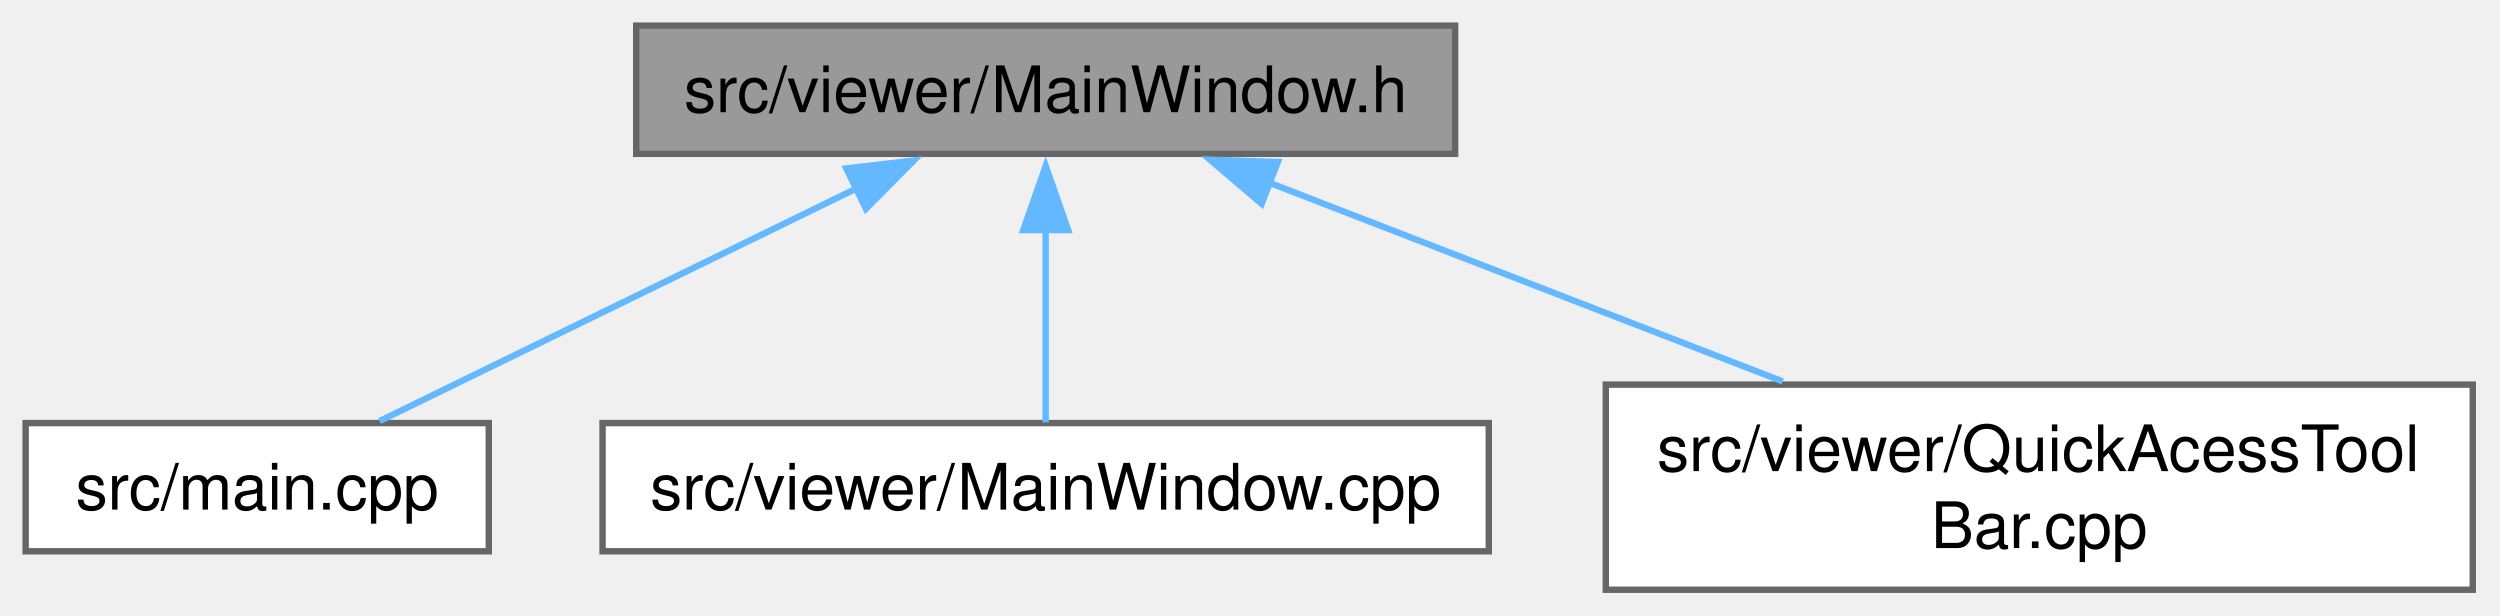
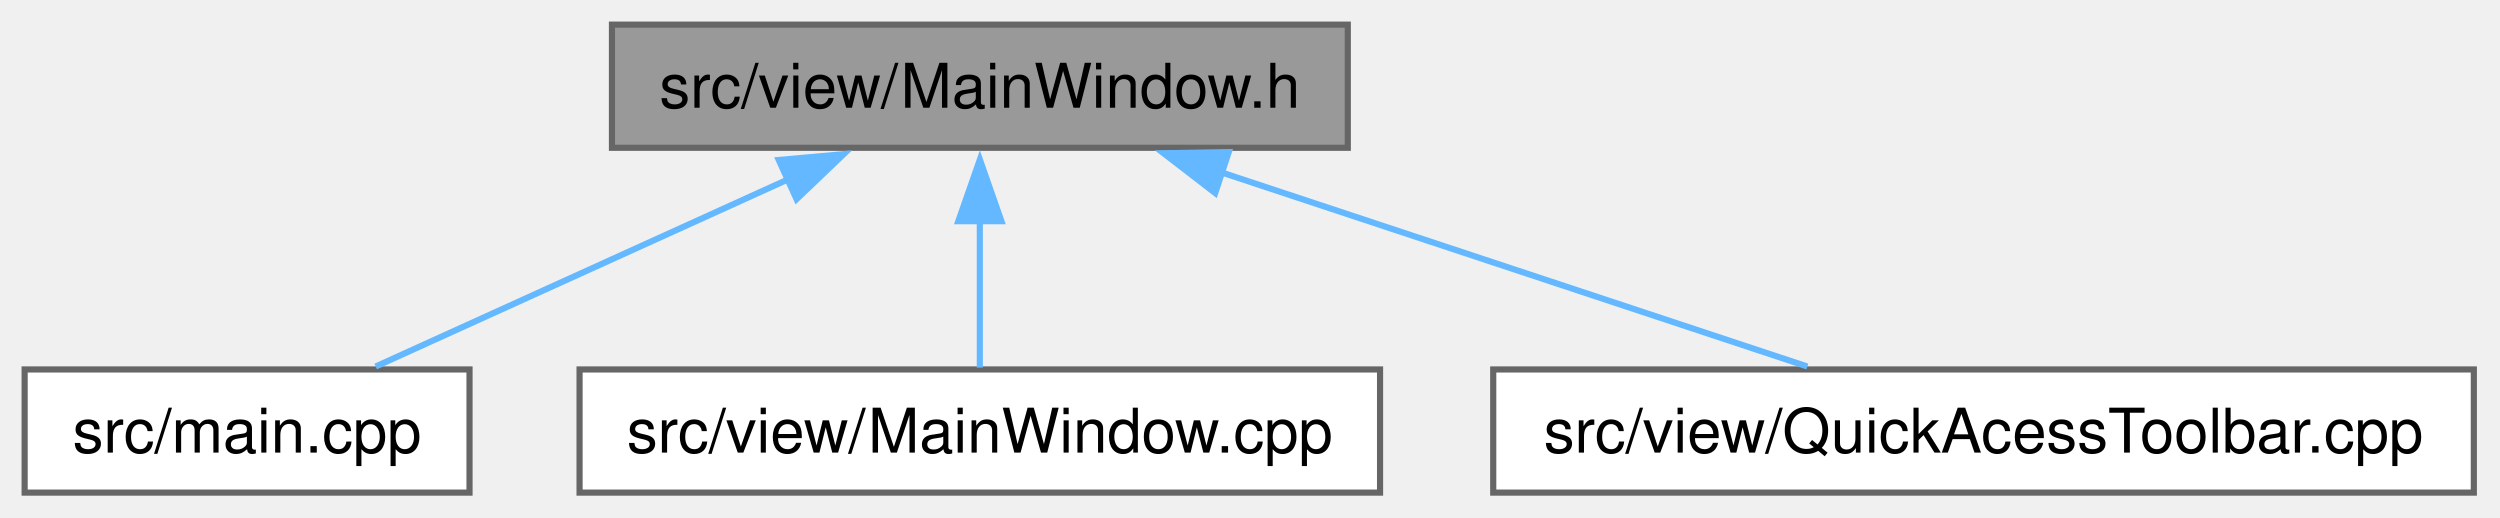
- <svg xmlns="http://www.w3.org/2000/svg" xmlns:xlink="http://www.w3.org/1999/xlink" width="390pt" height="96pt" viewBox="0.00 0.00 390.00 96.00">
-   <g id="graph0" class="graph" transform="scale(1 1) rotate(0) translate(4 92)">
+ <svg xmlns="http://www.w3.org/2000/svg" xmlns:xlink="http://www.w3.org/1999/xlink" width="406pt" height="84pt" viewBox="0.00 0.00 406.00 84.00">
+   <g id="graph0" class="graph" transform="scale(1 1) rotate(0) translate(4 80)">
    <g id="Node000001" class="node">
      <g id="a_Node000001">
        <a xlink:title=" ">
-           <polygon fill="#999999" stroke="#666666" points="223,-88 95.25,-88 95.25,-68 223,-68 223,-88" />
-           <text xml:space="preserve" text-anchor="middle" x="159.12" y="-74.5" font-family="Helvetica,sans-Serif" font-size="10.00">src/viewer/MainWindow.h</text>
+           <polygon fill="#999999" stroke="#666666" points="214.88,-76 95.38,-76 95.38,-56 214.88,-56 214.88,-76" />
+           <text xml:space="preserve" text-anchor="middle" x="155.12" y="-62.5" font-family="Helvetica,sans-Serif" font-size="10.00">src/view/MainWindow.h</text>
        </a>
      </g>
    </g>
    <g id="Node000002" class="node">
      <g id="a_Node000002">
        <a xlink:href="main_8cpp.html" target="_top" xlink:title=" ">
-           <polygon fill="white" stroke="#666666" points="72.25,-26 0,-26 0,-6 72.25,-6 72.25,-26" />
-           <text xml:space="preserve" text-anchor="middle" x="36.12" y="-12.5" font-family="Helvetica,sans-Serif" font-size="10.00">src/main.cpp</text>
+           <polygon fill="white" stroke="#666666" points="72.25,-20 0,-20 0,0 72.25,0 72.25,-20" />
+           <text xml:space="preserve" text-anchor="middle" x="36.12" y="-6.5" font-family="Helvetica,sans-Serif" font-size="10.00">src/main.cpp</text>
        </a>
      </g>
    </g>
    <g id="edge1_Node000001_Node000002" class="edge">
      <g id="a_edge1_Node000001_Node000002">
        <a xlink:title=" ">
-           <path fill="none" stroke="#63b8ff" d="M129.64,-62.62C106.55,-51.35 75.11,-36.01 55.21,-26.31" />
-           <polygon fill="#63b8ff" stroke="#63b8ff" points="128.02,-65.72 138.55,-66.96 131.09,-59.43 128.02,-65.72" />
+           <path fill="none" stroke="#63b8ff" d="M124,-50.88C102.89,-41.3 75.55,-28.89 57.01,-20.48" />
+           <polygon fill="#63b8ff" stroke="#63b8ff" points="122.47,-54.02 133.02,-54.97 125.36,-47.65 122.47,-54.02" />
        </a>
      </g>
    </g>
    <g id="Node000003" class="node">
      <g id="a_Node000003">
        <a xlink:href="_main_window_8cpp.html" target="_top" xlink:title=" ">
-           <polygon fill="white" stroke="#666666" points="228.25,-26 90,-26 90,-6 228.25,-6 228.25,-26" />
-           <text xml:space="preserve" text-anchor="middle" x="159.12" y="-12.5" font-family="Helvetica,sans-Serif" font-size="10.00">src/viewer/MainWindow.cpp</text>
+           <polygon fill="white" stroke="#666666" points="220.12,-20 90.12,-20 90.12,0 220.12,0 220.12,-20" />
+           <text xml:space="preserve" text-anchor="middle" x="155.12" y="-6.5" font-family="Helvetica,sans-Serif" font-size="10.00">src/view/MainWindow.cpp</text>
        </a>
      </g>
    </g>
    <g id="edge2_Node000001_Node000003" class="edge">
      <g id="a_edge2_Node000001_Node000003">
        <a xlink:title=" ">
-           <path fill="none" stroke="#63b8ff" d="M159.12,-56.25C159.12,-45.97 159.12,-34.09 159.12,-26.11" />
-           <polygon fill="#63b8ff" stroke="#63b8ff" points="155.63,-56.11 159.13,-66.11 162.63,-56.11 155.63,-56.11" />
+           <path fill="none" stroke="#63b8ff" d="M155.12,-44.13C155.12,-35.9 155.12,-26.85 155.12,-20.3" />
+           <polygon fill="#63b8ff" stroke="#63b8ff" points="151.63,-44.08 155.13,-54.08 158.63,-44.08 151.63,-44.08" />
        </a>
      </g>
    </g>
    <g id="Node000004" class="node">
      <g id="a_Node000004">
-         <a xlink:href="_quick_acess_tool_bar_8cpp.html" target="_top" xlink:title=" ">
-           <polygon fill="white" stroke="#666666" points="381.75,-32 246.5,-32 246.5,0 381.75,0 381.75,-32" />
-           <text xml:space="preserve" text-anchor="start" x="254.5" y="-18.5" font-family="Helvetica,sans-Serif" font-size="10.00">src/viewer/QuickAcessTool</text>
-           <text xml:space="preserve" text-anchor="middle" x="314.12" y="-6.5" font-family="Helvetica,sans-Serif" font-size="10.00">Bar.cpp</text>
+         <a xlink:href="_quick_acess_toolbar_8cpp.html" target="_top" xlink:title=" ">
+           <polygon fill="white" stroke="#666666" points="397.75,-20 238.5,-20 238.5,0 397.75,0 397.75,-20" />
+           <text xml:space="preserve" text-anchor="middle" x="318.12" y="-6.5" font-family="Helvetica,sans-Serif" font-size="10.00">src/view/QuickAcessToolbar.cpp</text>
        </a>
      </g>
    </g>
    <g id="edge3_Node000001_Node000004" class="edge">
      <g id="a_edge3_Node000001_Node000004">
        <a xlink:title=" ">
-           <path fill="none" stroke="#63b8ff" d="M194,-63.5C217.77,-54.3 249.31,-42.09 274.11,-32.49" />
-           <polygon fill="#63b8ff" stroke="#63b8ff" points="192.82,-60.2 184.76,-67.08 195.34,-66.73 192.82,-60.2" />
+           <path fill="none" stroke="#63b8ff" d="M194.22,-52.05C223.56,-42.33 263.07,-29.24 289.51,-20.48" />
+           <polygon fill="#63b8ff" stroke="#63b8ff" points="193.35,-48.65 184.95,-55.12 195.55,-55.3 193.35,-48.65" />
        </a>
      </g>
    </g>
  </g>
</svg>
